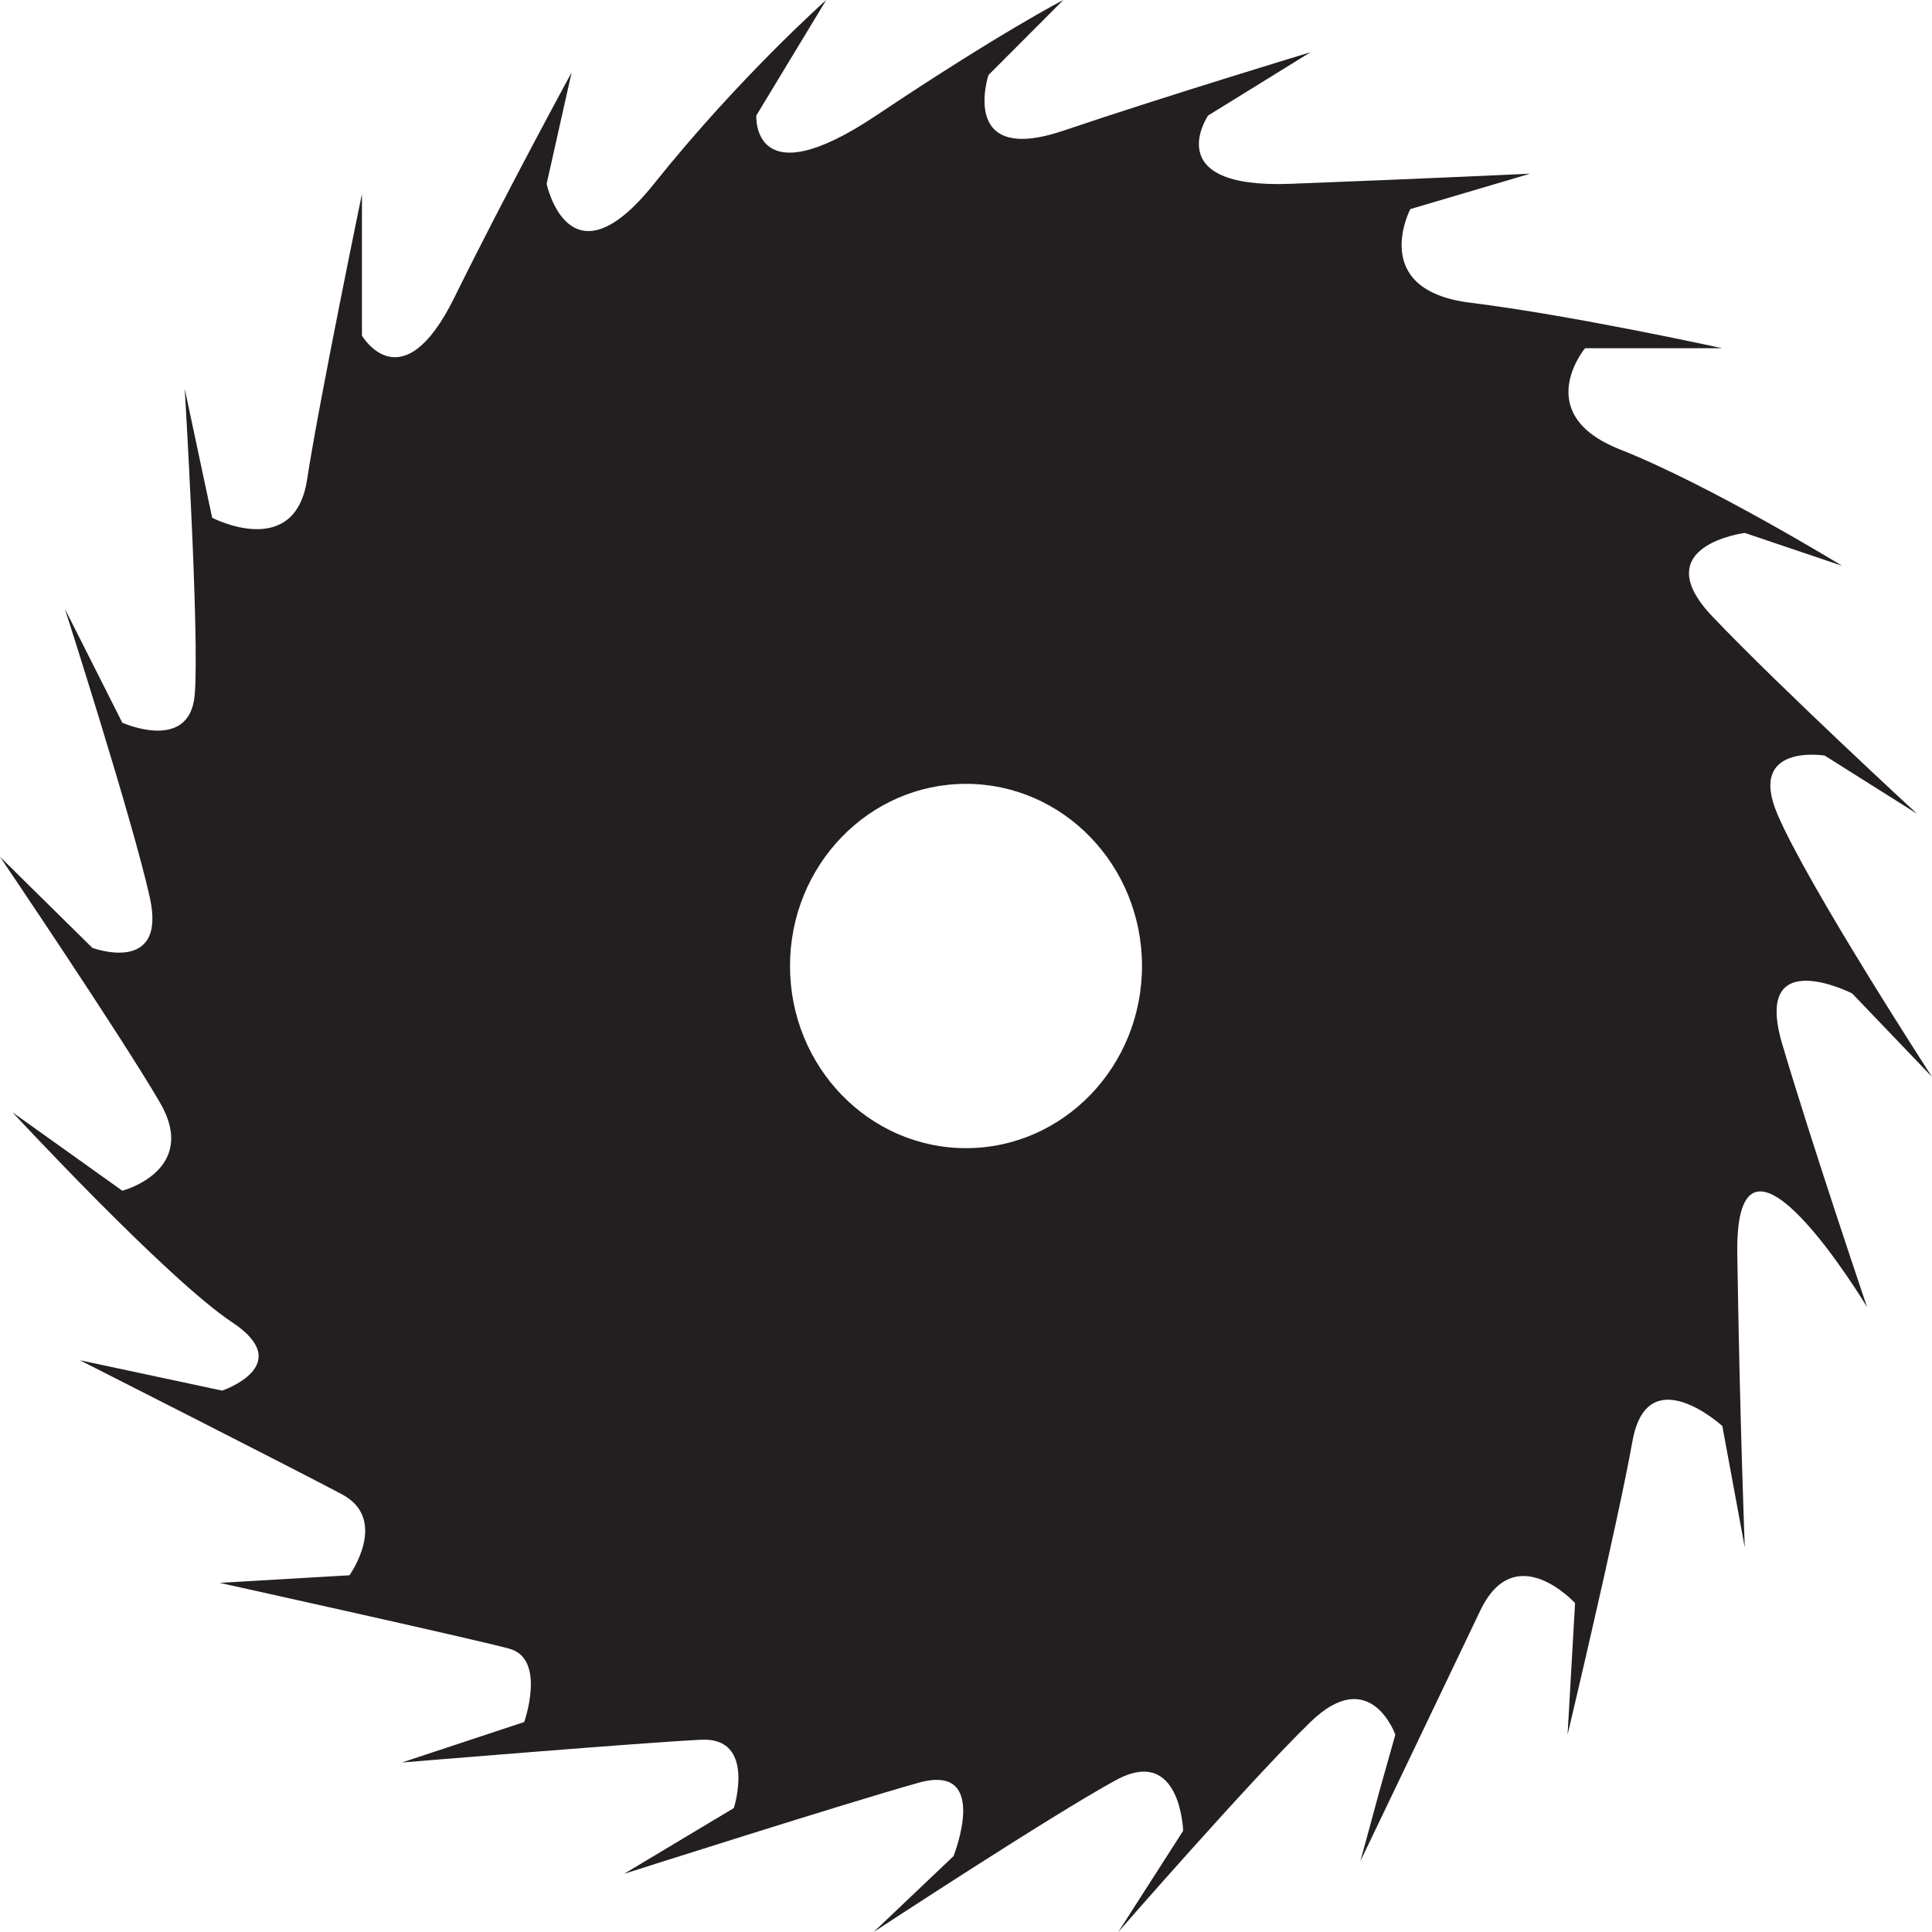
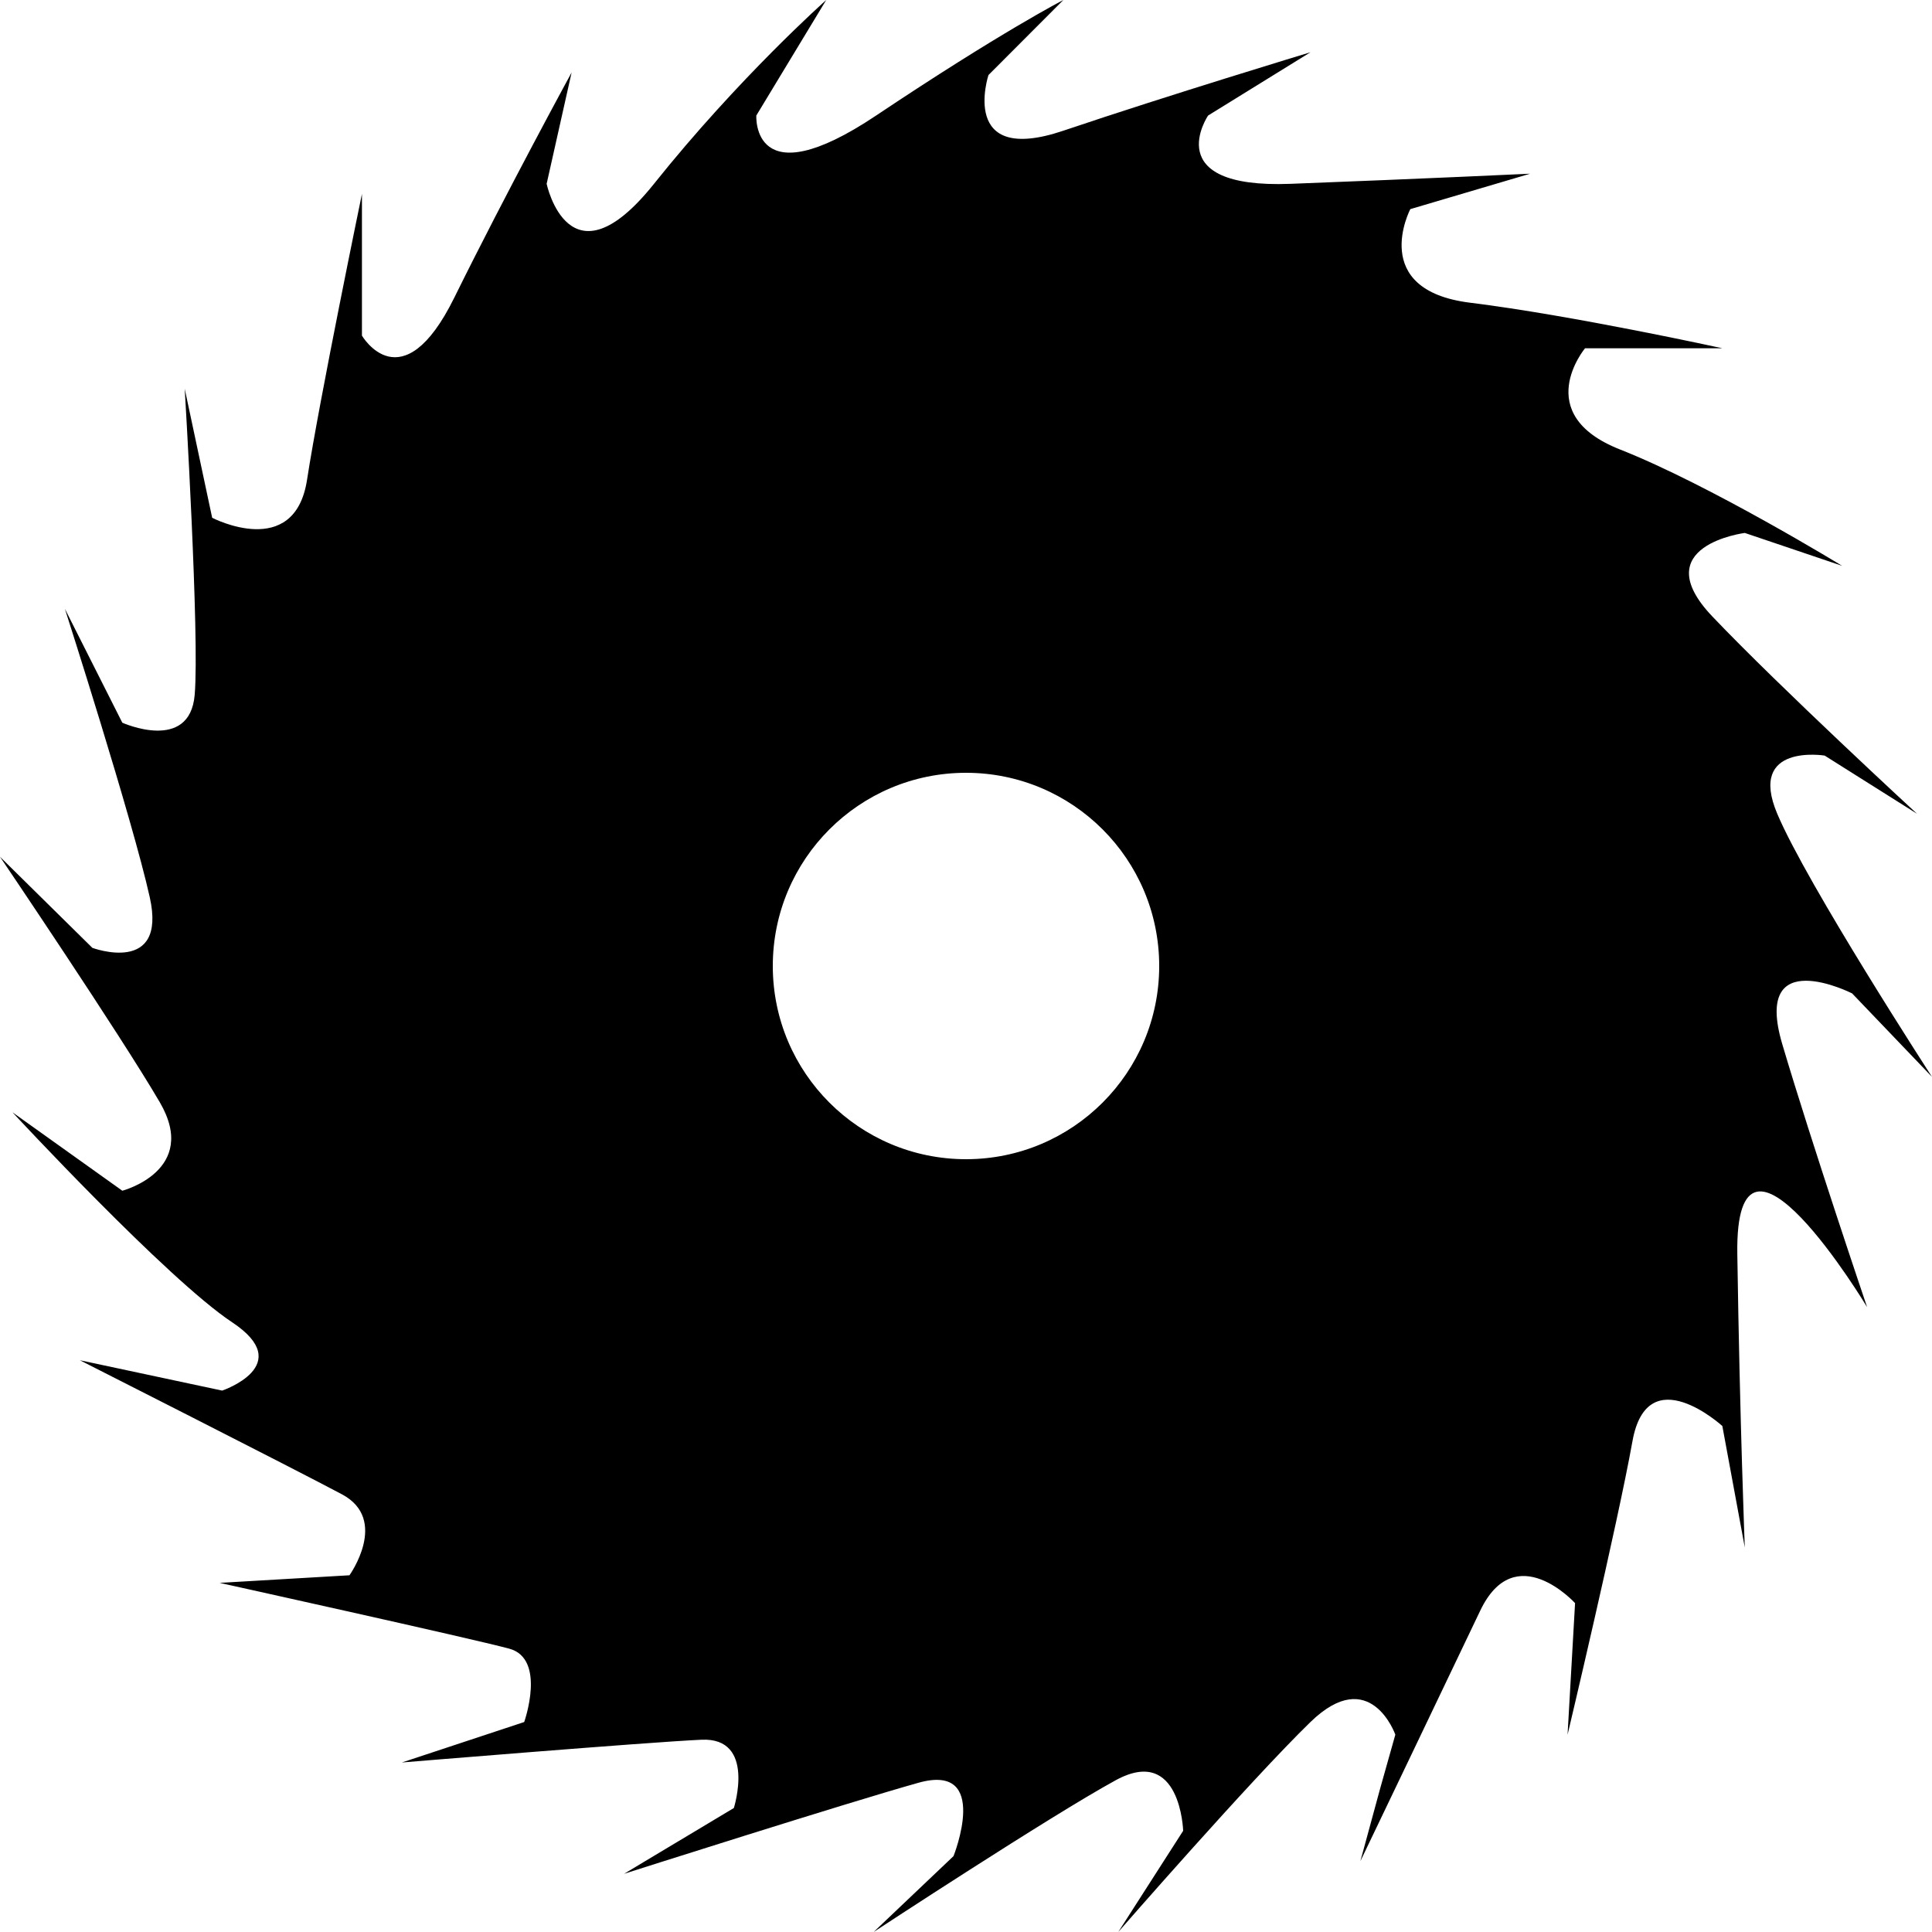
<svg xmlns="http://www.w3.org/2000/svg" width="100mm" height="100mm" viewBox="0 0 100 100" version="1.1" id="svg135">
  <defs id="defs132" />
  <g id="layer1">
-     <path d="m 50,59.428 c -5.03,0 -9.109,-4.22 -9.109,-9.428 0,-5.207 4.079,-9.428 9.109,-9.428 5.031,0 9.109,4.222 9.109,9.428 0,5.208 -4.078,9.428 -9.109,9.428 z M 95.866,51.418 100,55.739 c 0,0 -6.46,-9.952 -8.01,-13.619 -1.55,-3.667 2.455,-3.012 2.455,-3.012 l 4.78,3.012 c 0,0 -7.106,-6.547 -10.594,-10.214 -3.488,-3.667 1.68,-4.321 1.68,-4.321 l 5.039,1.702 c 0,0 -6.848,-4.19 -11.499,-6.024 -4.651,-1.833 -1.809,-5.238 -1.809,-5.238 h 7.106 c 0,0 -7.752,-1.702 -13.049,-2.357 -5.297,-0.655 -3.101,-4.845 -3.101,-4.845 l 6.202,-1.833 c 0,0 -5.556,0.262 -12.403,0.524 C 59.948,9.777 62.532,5.979 62.532,5.979 l 5.297,-3.274 c 0,0 -7.364,2.226 -12.791,4.059 C 49.612,8.598 51.163,3.884 51.163,3.884 L 55.039,0 c 0,0 -3.23,1.658 -9.69,5.979 -6.46,4.323 -6.202,0 -6.202,0 L 42.765,0 c 0,0 -4.522,4.015 -8.915,9.515 -4.393,5.5 -5.556,0 -5.556,0 l 1.292,-5.762 c 0,0 -3.359,6.155 -6.072,11.654 -2.713,5.5 -4.78,1.964 -4.78,1.964 v -7.333 c 0,0 -2.196,10.607 -2.842,14.797 -0.646,4.19 -4.91,1.964 -4.91,1.964 L 9.561,20.122 c 0,0 0.775,12.833 0.517,15.845 -0.258,3.012 -3.747,1.44 -3.747,1.44 l -2.972,-5.893 c 0,0 3.488,10.869 4.393,14.928 0.904,4.059 -2.972,2.619 -2.972,2.619 L 0,44.347 c 0,0 6.202,9.166 8.269,12.702 2.067,3.536 -1.938,4.583 -1.938,4.583 L 0.646,57.573 c 0,0 8.01,8.643 11.37,10.869 3.359,2.226 -0.517,3.536 -0.517,3.536 L 4.134,70.406 c 0,0 11.111,5.631 13.566,6.94 2.455,1.309 0.388,4.19 0.388,4.19 l -6.718,0.393 c 0,0 13.049,2.881 14.987,3.405 1.938,0.524 0.775,3.798 0.775,3.798 l -6.331,2.095 c 0,0 12.661,-1.048 15.504,-1.179 2.842,-0.131 1.68,3.536 1.68,3.536 l -5.685,3.405 c 0,0 11.499,-3.667 15.245,-4.714 3.747,-1.048 1.809,3.798 1.809,3.798 L 45.22,100 c 0,0 9.173,-6.024 12.532,-7.857 3.359,-1.833 3.488,2.619 3.488,2.619 L 57.881,100 c 0,0 6.848,-7.857 9.948,-10.869 3.101,-3.012 4.393,0.655 4.393,0.655 l -0.775,2.75 -1.034,3.798 c 0,0 4.393,-9.166 6.202,-12.964 1.809,-3.797 4.91,-0.393 4.91,-0.393 l -0.388,6.809 c 0,0 2.584,-10.869 3.359,-15.19 0.775,-4.321 4.651,-0.786 4.651,-0.786 l 1.163,6.286 c 0,0 -0.258,-6.547 -0.388,-15.19 -0.129,-8.643 6.718,2.75 6.718,2.75 0,0 -2.842,-8.381 -4.393,-13.619 -1.55,-5.238 3.618,-2.619 3.618,-2.619" style="fill:#231f20;fill-opacity:1;fill-rule:nonzero;stroke:none;stroke-width:0.013" id="path24" />
+     <path id="path24" style="fill:#000000;fill-opacity:1;fill-rule:nonzero;stroke:none;stroke-width:0.013" d="M 42.765 0 C 42.765 0 38.243 4.015 33.85 9.515 C 29.457 15.014 28.294 9.515 28.294 9.515 L 29.586 3.753 C 29.586 3.753 26.228 9.908 23.514 15.407 C 20.801 20.907 18.734 17.372 18.734 17.372 L 18.734 10.039 C 18.734 10.039 16.538 20.645 15.892 24.836 C 15.246 29.026 10.982 26.8 10.982 26.8 L 9.561 20.122 C 9.561 20.122 10.336 32.954 10.077 35.966 C 9.819 38.978 6.331 37.407 6.331 37.407 L 3.359 31.514 C 3.359 31.514 6.848 42.383 7.752 46.442 C 8.656 50.502 4.781 49.061 4.781 49.061 L 0 44.347 C 0 44.347 6.202 53.513 8.269 57.049 C 10.336 60.584 6.331 61.632 6.331 61.632 L 0.646 57.573 C 0.646 57.573 8.656 66.215 12.015 68.441 C 15.374 70.667 11.499 71.977 11.499 71.977 L 4.134 70.406 C 4.134 70.406 15.245 76.037 17.7 77.346 C 20.155 78.656 18.088 81.536 18.088 81.536 L 11.369 81.929 C 11.369 81.929 24.419 84.81 26.357 85.334 C 28.295 85.858 27.132 89.132 27.132 89.132 L 20.801 91.226 C 20.801 91.226 33.462 90.179 36.305 90.048 C 39.147 89.917 37.984 93.583 37.984 93.583 L 32.3 96.988 C 32.3 96.988 43.799 93.322 47.545 92.274 C 51.292 91.226 49.354 96.072 49.354 96.072 L 45.219 100 C 45.219 100 54.393 93.976 57.752 92.143 C 61.111 90.31 61.24 94.762 61.24 94.762 L 57.881 100 C 57.881 100 64.729 92.143 67.829 89.132 C 70.93 86.12 72.222 89.786 72.222 89.786 L 71.447 92.536 L 70.413 96.334 C 70.413 96.334 74.806 87.167 76.615 83.37 C 78.424 79.572 81.525 82.977 81.525 82.977 L 81.137 89.786 C 81.137 89.786 83.721 78.917 84.496 74.596 C 85.271 70.275 89.148 73.81 89.148 73.81 L 90.31 80.096 C 90.31 80.096 90.052 73.548 89.923 64.906 C 89.793 56.263 96.641 67.656 96.641 67.656 C 96.641 67.656 93.799 59.275 92.248 54.037 C 90.698 48.799 95.865 51.418 95.865 51.418 L 100 55.739 C 100 55.739 93.54 45.787 91.99 42.121 C 90.439 38.454 94.444 39.109 94.444 39.109 L 99.225 42.121 C 99.225 42.121 92.119 35.574 88.63 31.907 C 85.142 28.241 90.31 27.585 90.31 27.585 L 95.349 29.288 C 95.349 29.288 88.501 25.097 83.85 23.264 C 79.199 21.431 82.042 18.026 82.042 18.026 L 89.148 18.026 C 89.148 18.026 81.395 16.324 76.098 15.669 C 70.801 15.015 72.998 10.824 72.998 10.824 L 79.199 8.991 C 79.199 8.991 73.643 9.253 66.796 9.515 C 59.948 9.777 62.532 5.979 62.532 5.979 L 67.829 2.705 C 67.829 2.705 60.465 4.932 55.039 6.765 C 49.612 8.598 51.163 3.884 51.163 3.884 L 55.039 0 C 55.039 0 51.809 1.658 45.349 5.979 C 38.889 10.302 39.147 5.979 39.147 5.979 L 42.765 0 z M 50 40 A 10 10 0 0 1 60 50 A 10 10 0 0 1 50 60 A 10 10 0 0 1 40 50 A 10 10 0 0 1 50 40 z " />
  </g>
</svg>
